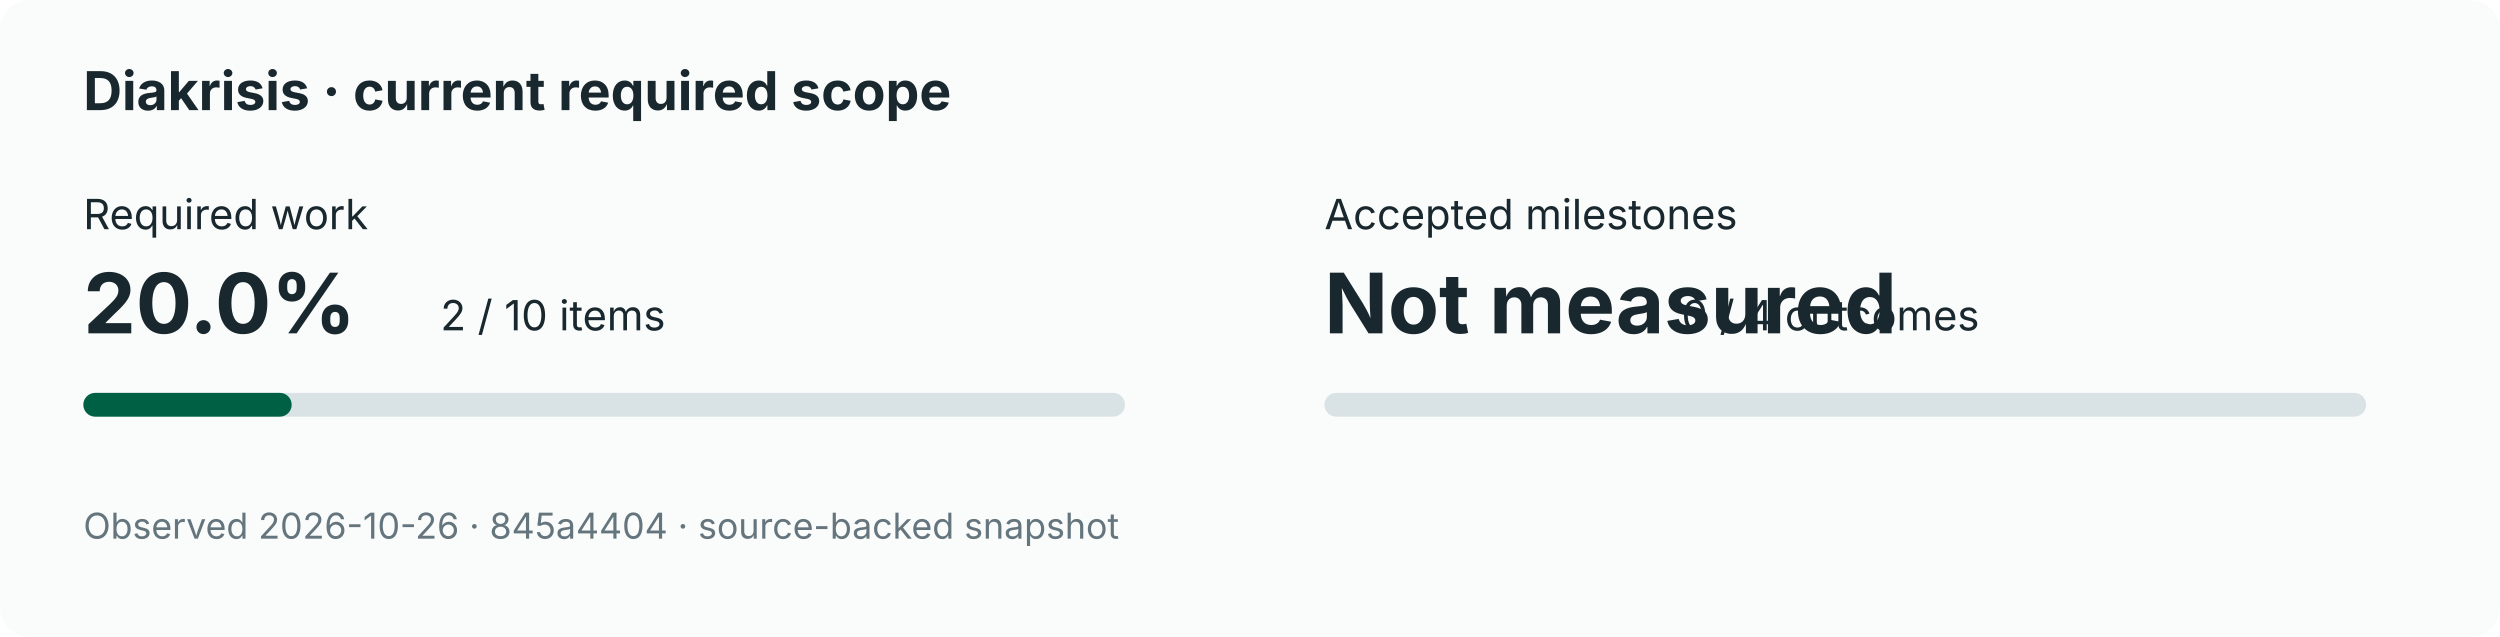
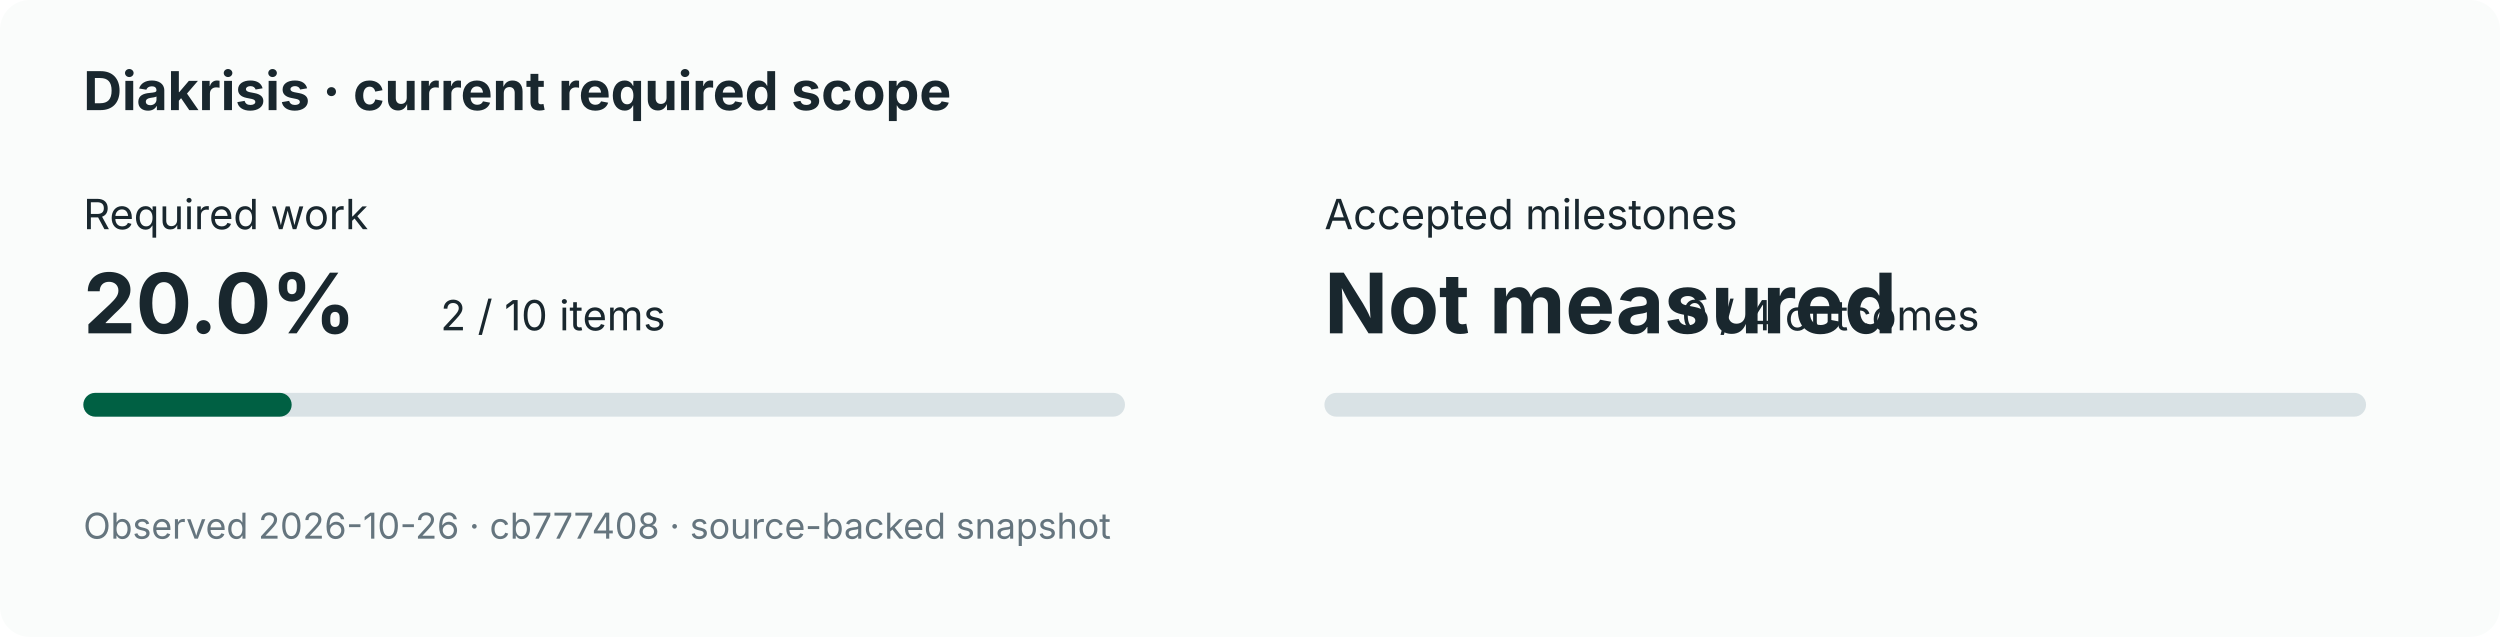
<svg xmlns="http://www.w3.org/2000/svg" role="img" aria-labelledby="title desc" viewBox="0 0 840 214">
  <rect width="840" height="214" rx="10" fill="#FAFCFB" />
  <g font-family="system-ui, -apple-system, Segoe UI, sans-serif" fill="#19272E">
    <text x="28" y="37" font-size="18" font-weight="700">Diakrisis · current required scope</text>
    <text x="28" y="77" font-size="14">Required work</text>
    <text x="28" y="112" font-size="28" font-weight="700">20.0%</text>
    <text x="148" y="111" font-size="14">2 / 10 items</text>
    <rect x="28" y="132" width="350" height="8" rx="4" fill="#D9E2E5" />
    <rect x="28" y="132" width="70.00" height="8" rx="4" fill="#006043" />
    <text x="445" y="77" font-size="14">Accepted milestones</text>
    <text x="445" y="112" font-size="28" font-weight="700">Not measured</text>
    <text x="565" y="111" font-size="14">0 / 4 outcomes</text>
    <rect x="445" y="132" width="350" height="8" rx="4" fill="#D9E2E5" />
    <rect x="445" y="132" width="0.00" height="8" rx="4" fill="#006043" />
-     <text x="28" y="181" font-size="12" fill="#65757E">Observed 2026-10-26 · 845a4404 · source-backed snapshot</text>
+     <text x="28" y="181" font-size="12" fill="#65757E">Observed 2026-10-26 · cb777408 · source-backed snapshot</text>
  </g>
</svg>
